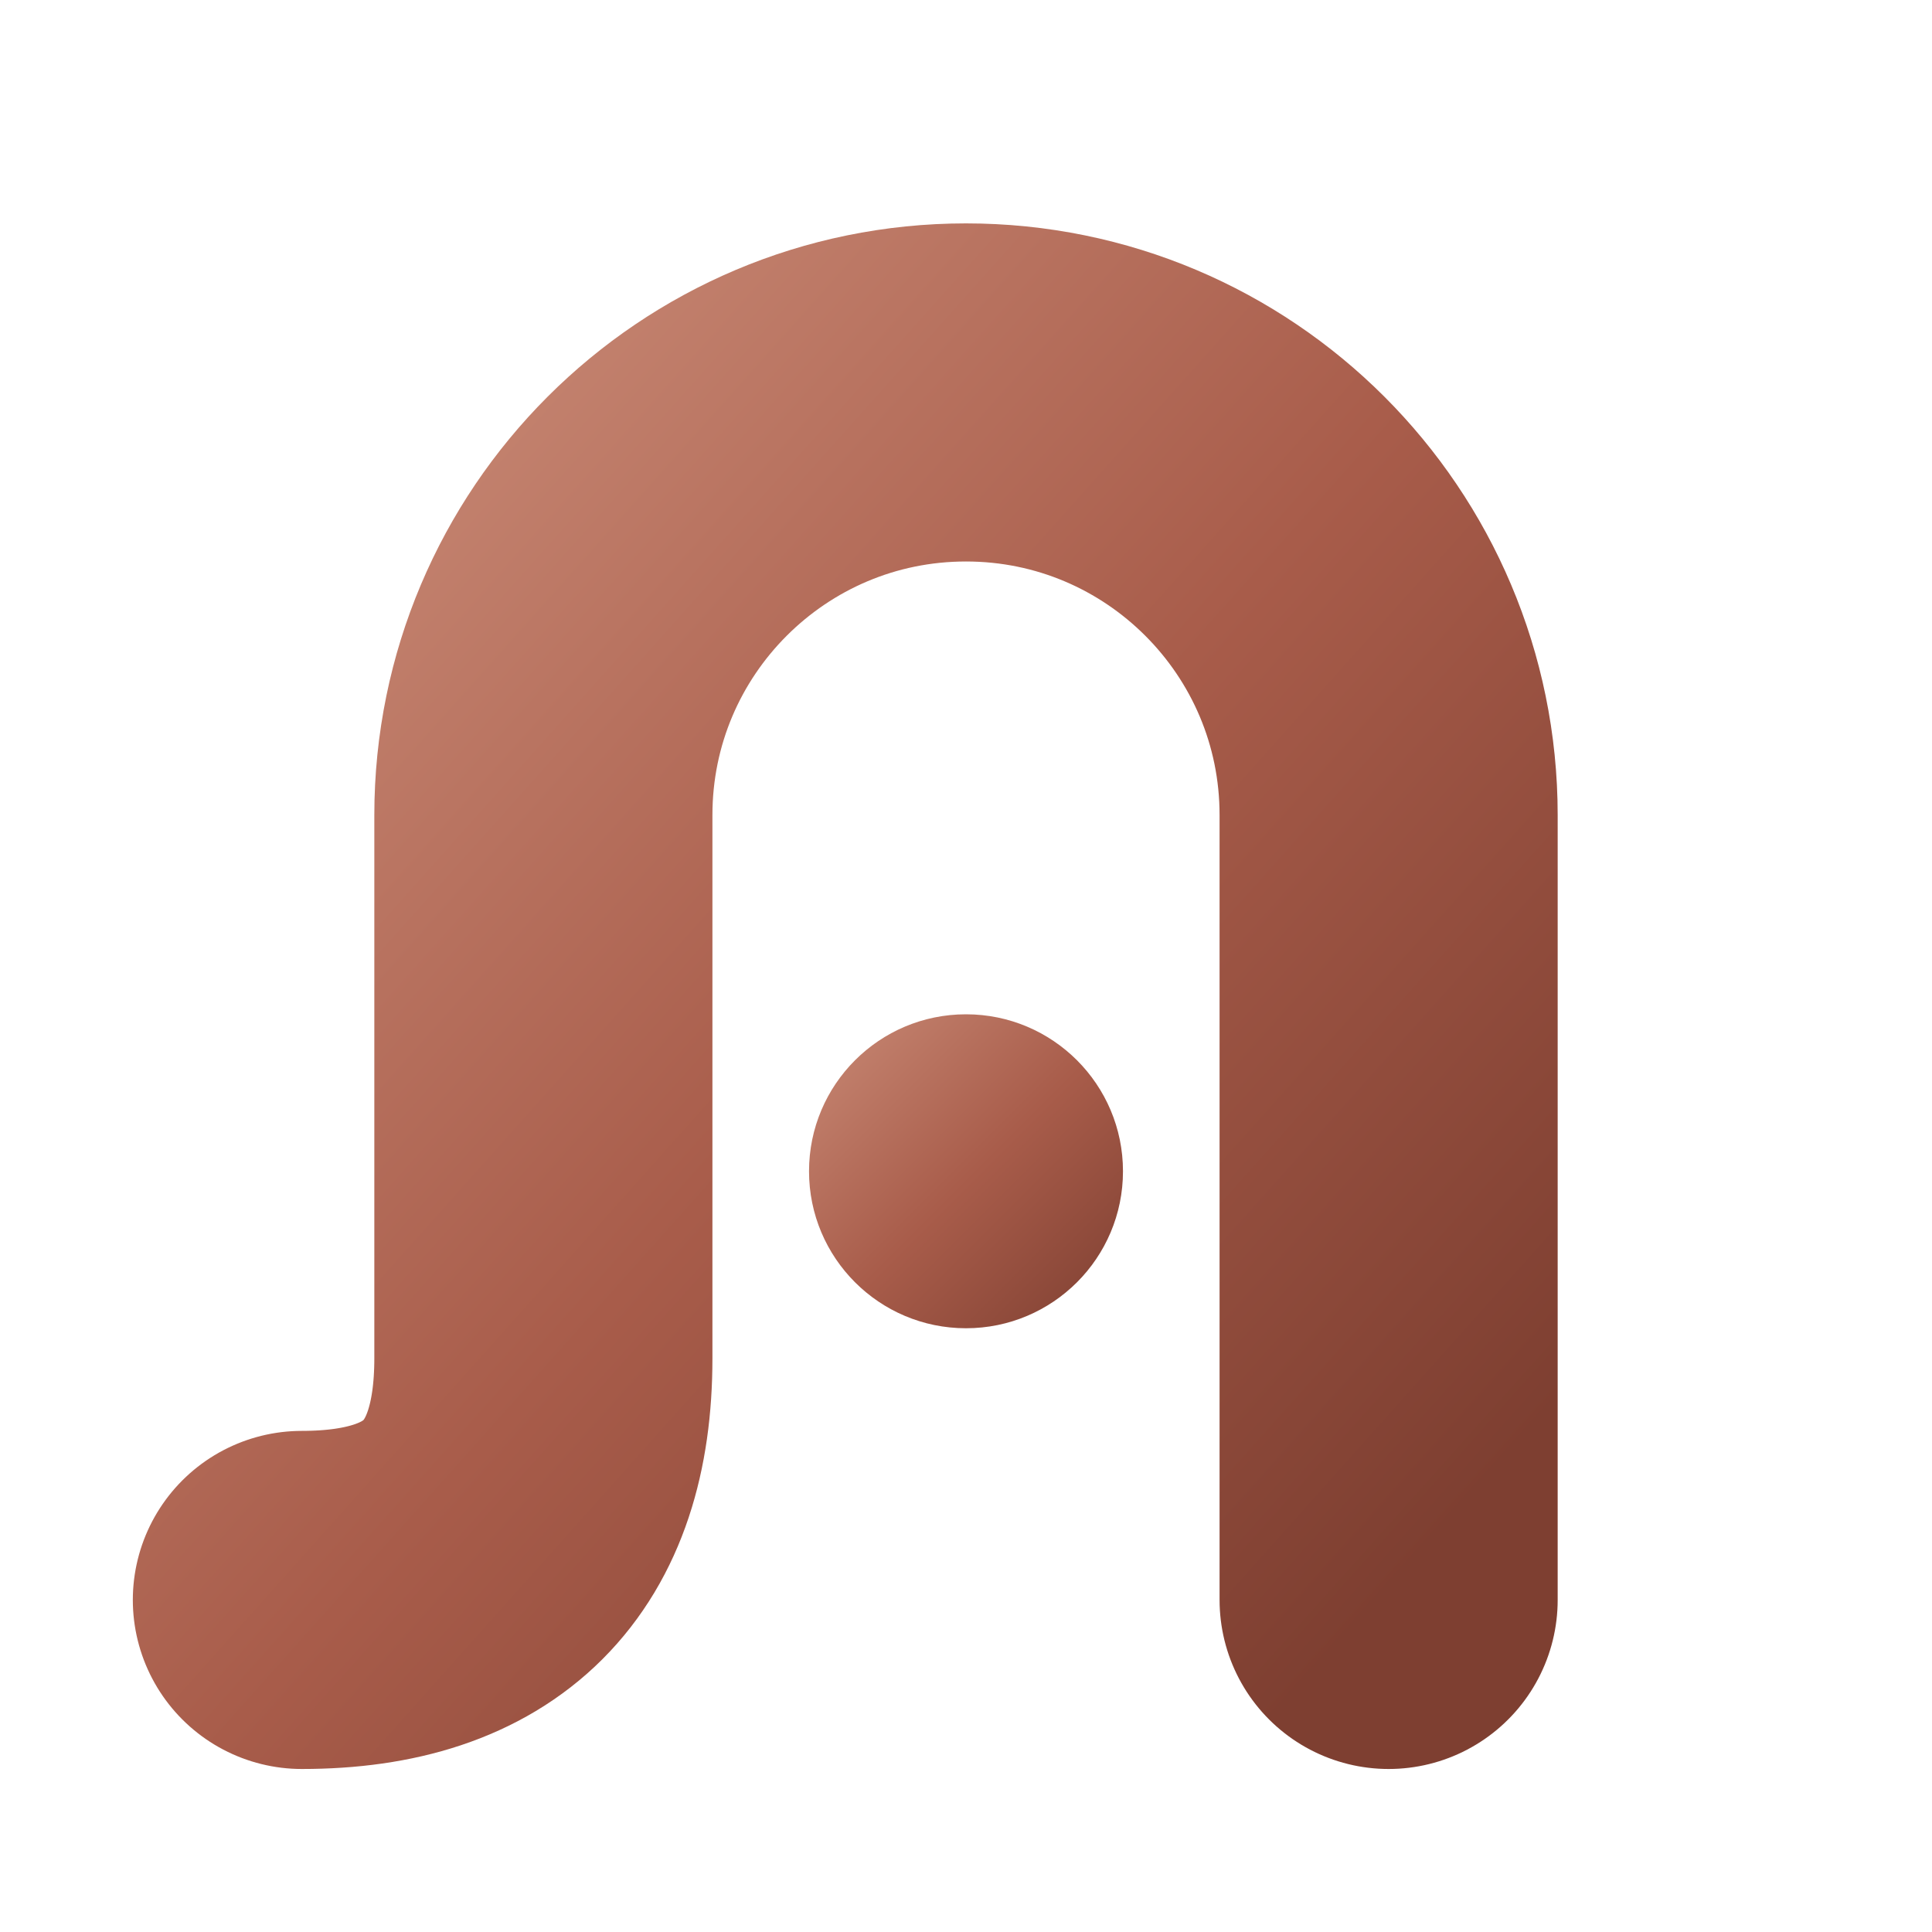
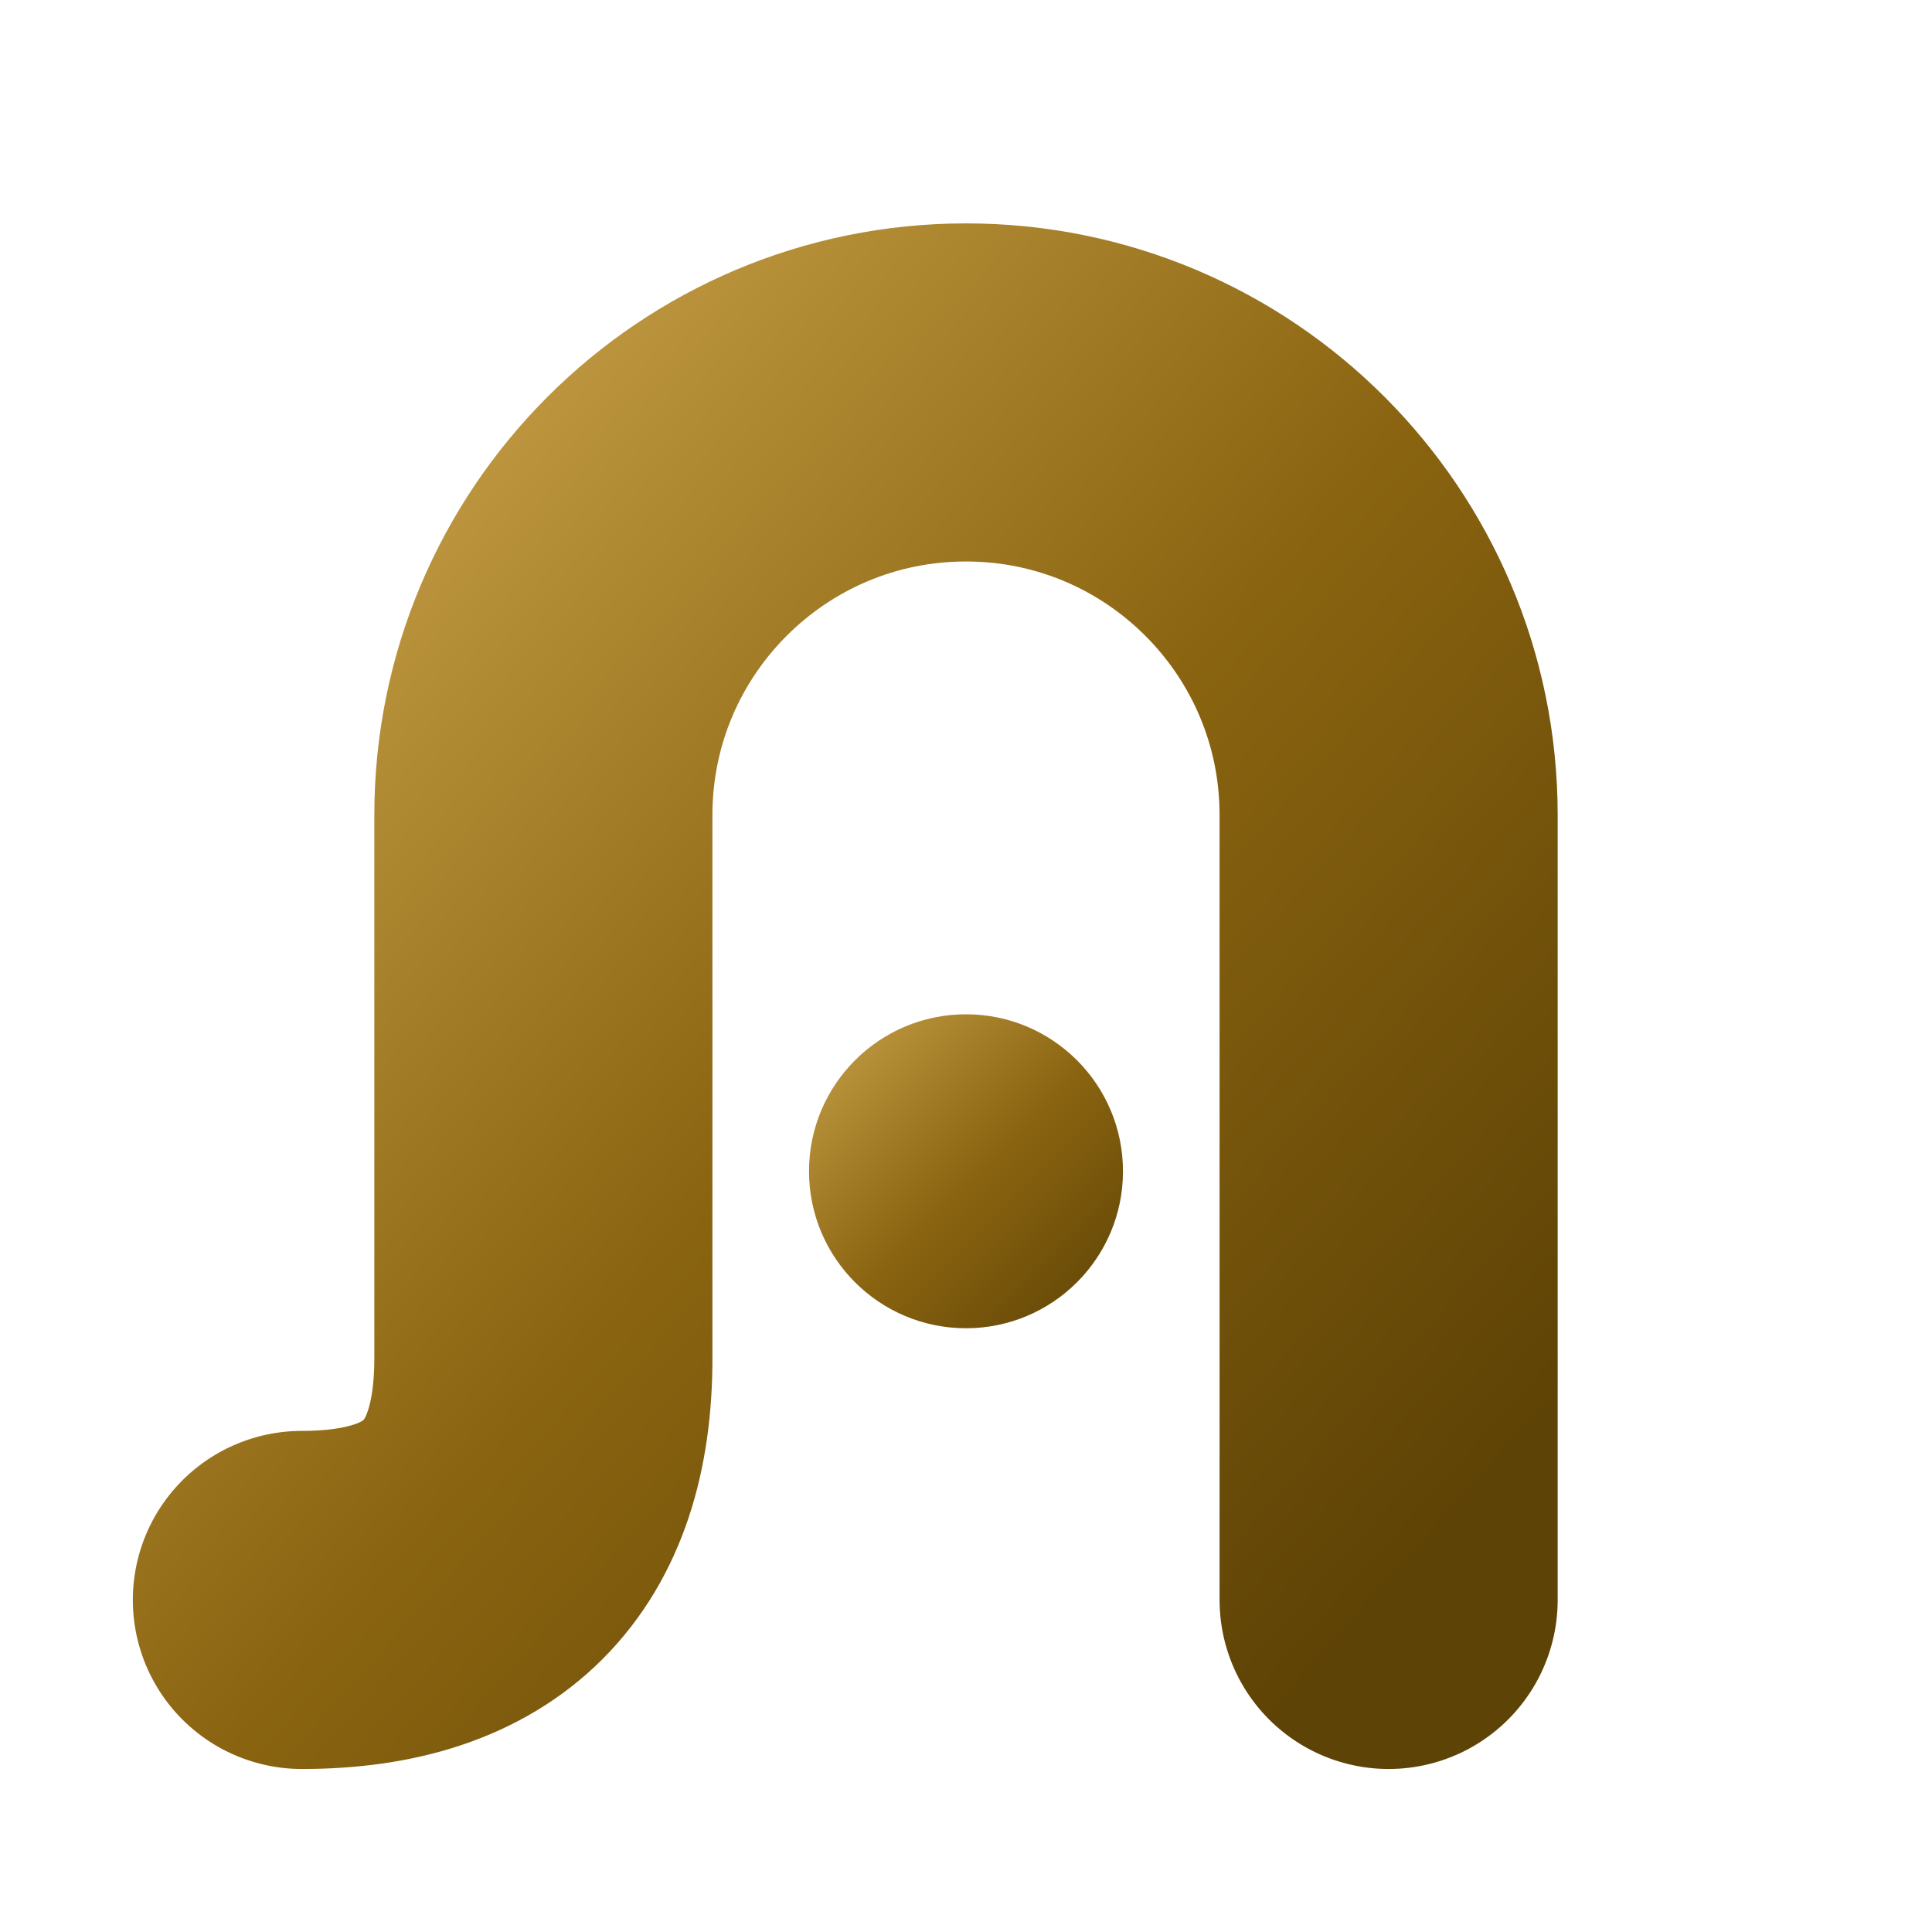
<svg xmlns="http://www.w3.org/2000/svg" viewBox="0 0 32 32" role="img" aria-label="תפילה">
  <defs>
    <linearGradient id="tfg" x1="0" y1="0" x2="1" y2="1">
-       <stop offset="0" stop-color="#C98A76" />
-       <stop offset=".52" stop-color="#A85C4A" />
-       <stop offset="1" stop-color="#7E3F31" />
+       <stop offset="0" stop-color="#C9A24A" />
+       <stop offset=".52" stop-color="#8A6410" />
+       <stop offset="1" stop-color="#5E4306" />
    </linearGradient>
  </defs>
  <path d="M23 26.5V13.5A7 7 0 0 0 9 13.5V22.5Q9 26.5 5 26.5" fill="none" stroke="url(#tfg)" stroke-width="5.6" stroke-linecap="round" stroke-linejoin="round" />
  <circle cx="16" cy="19.4" r="2.6" fill="url(#tfg)" />
</svg>
